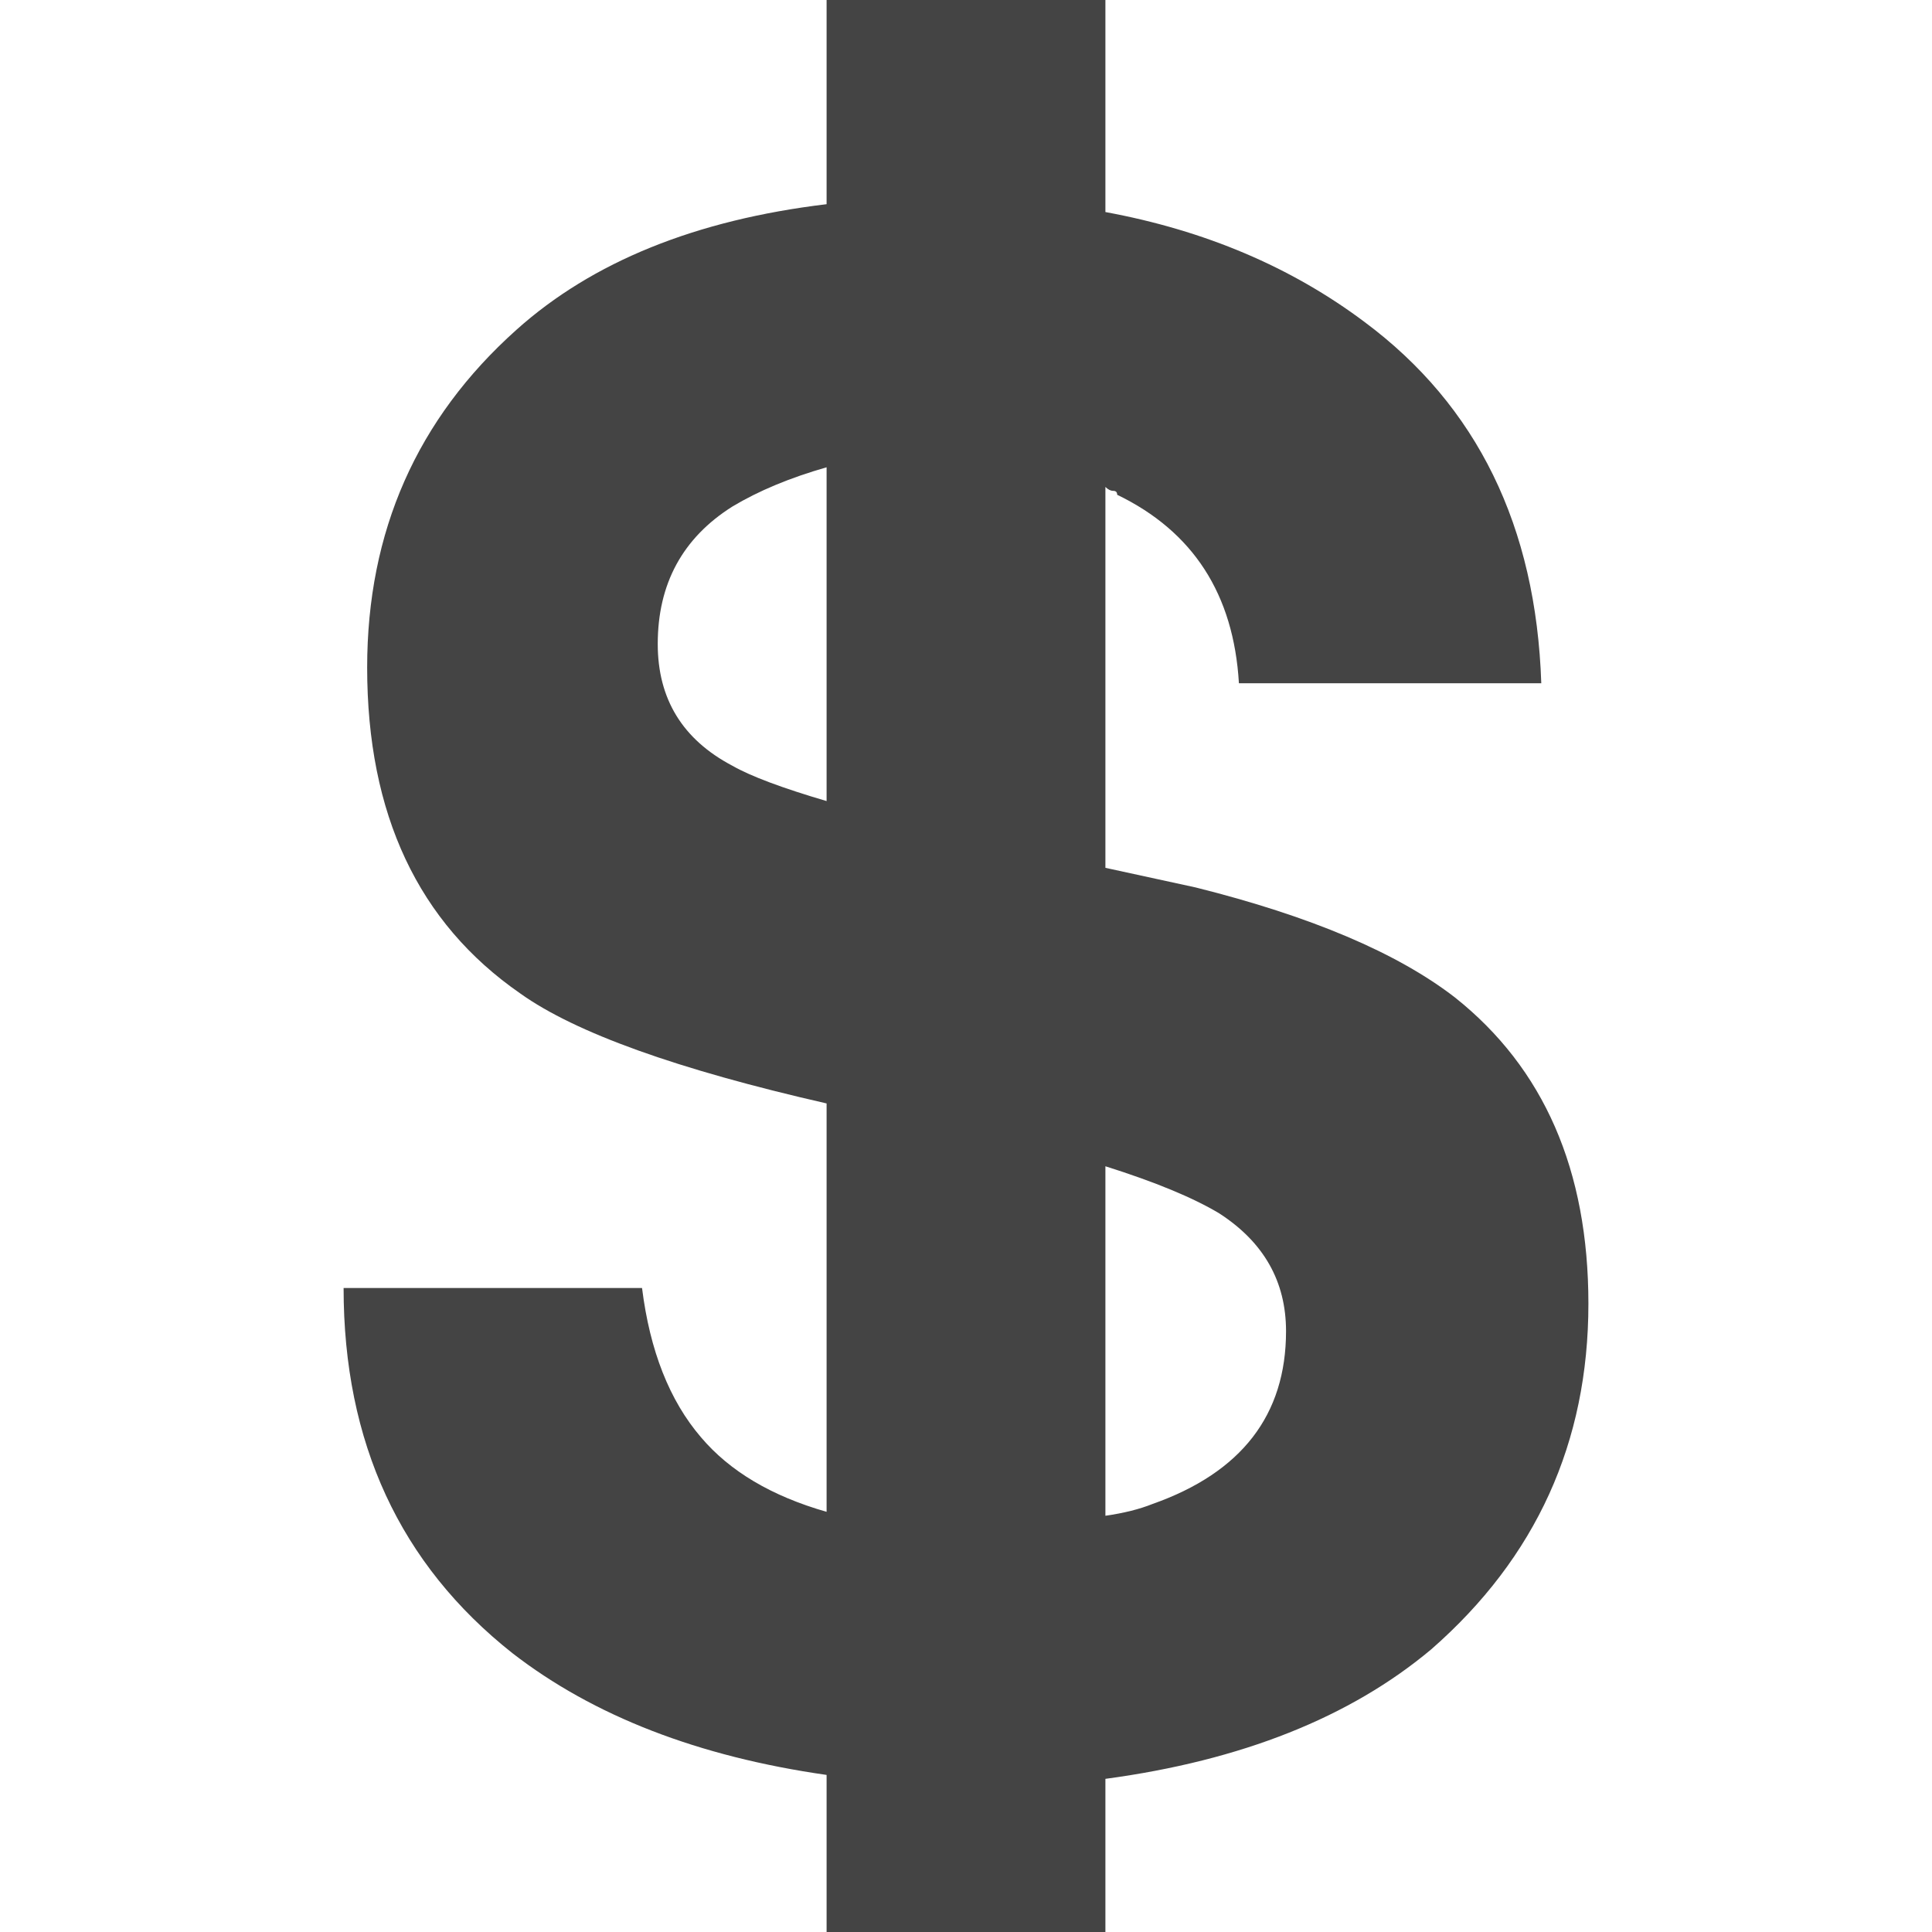
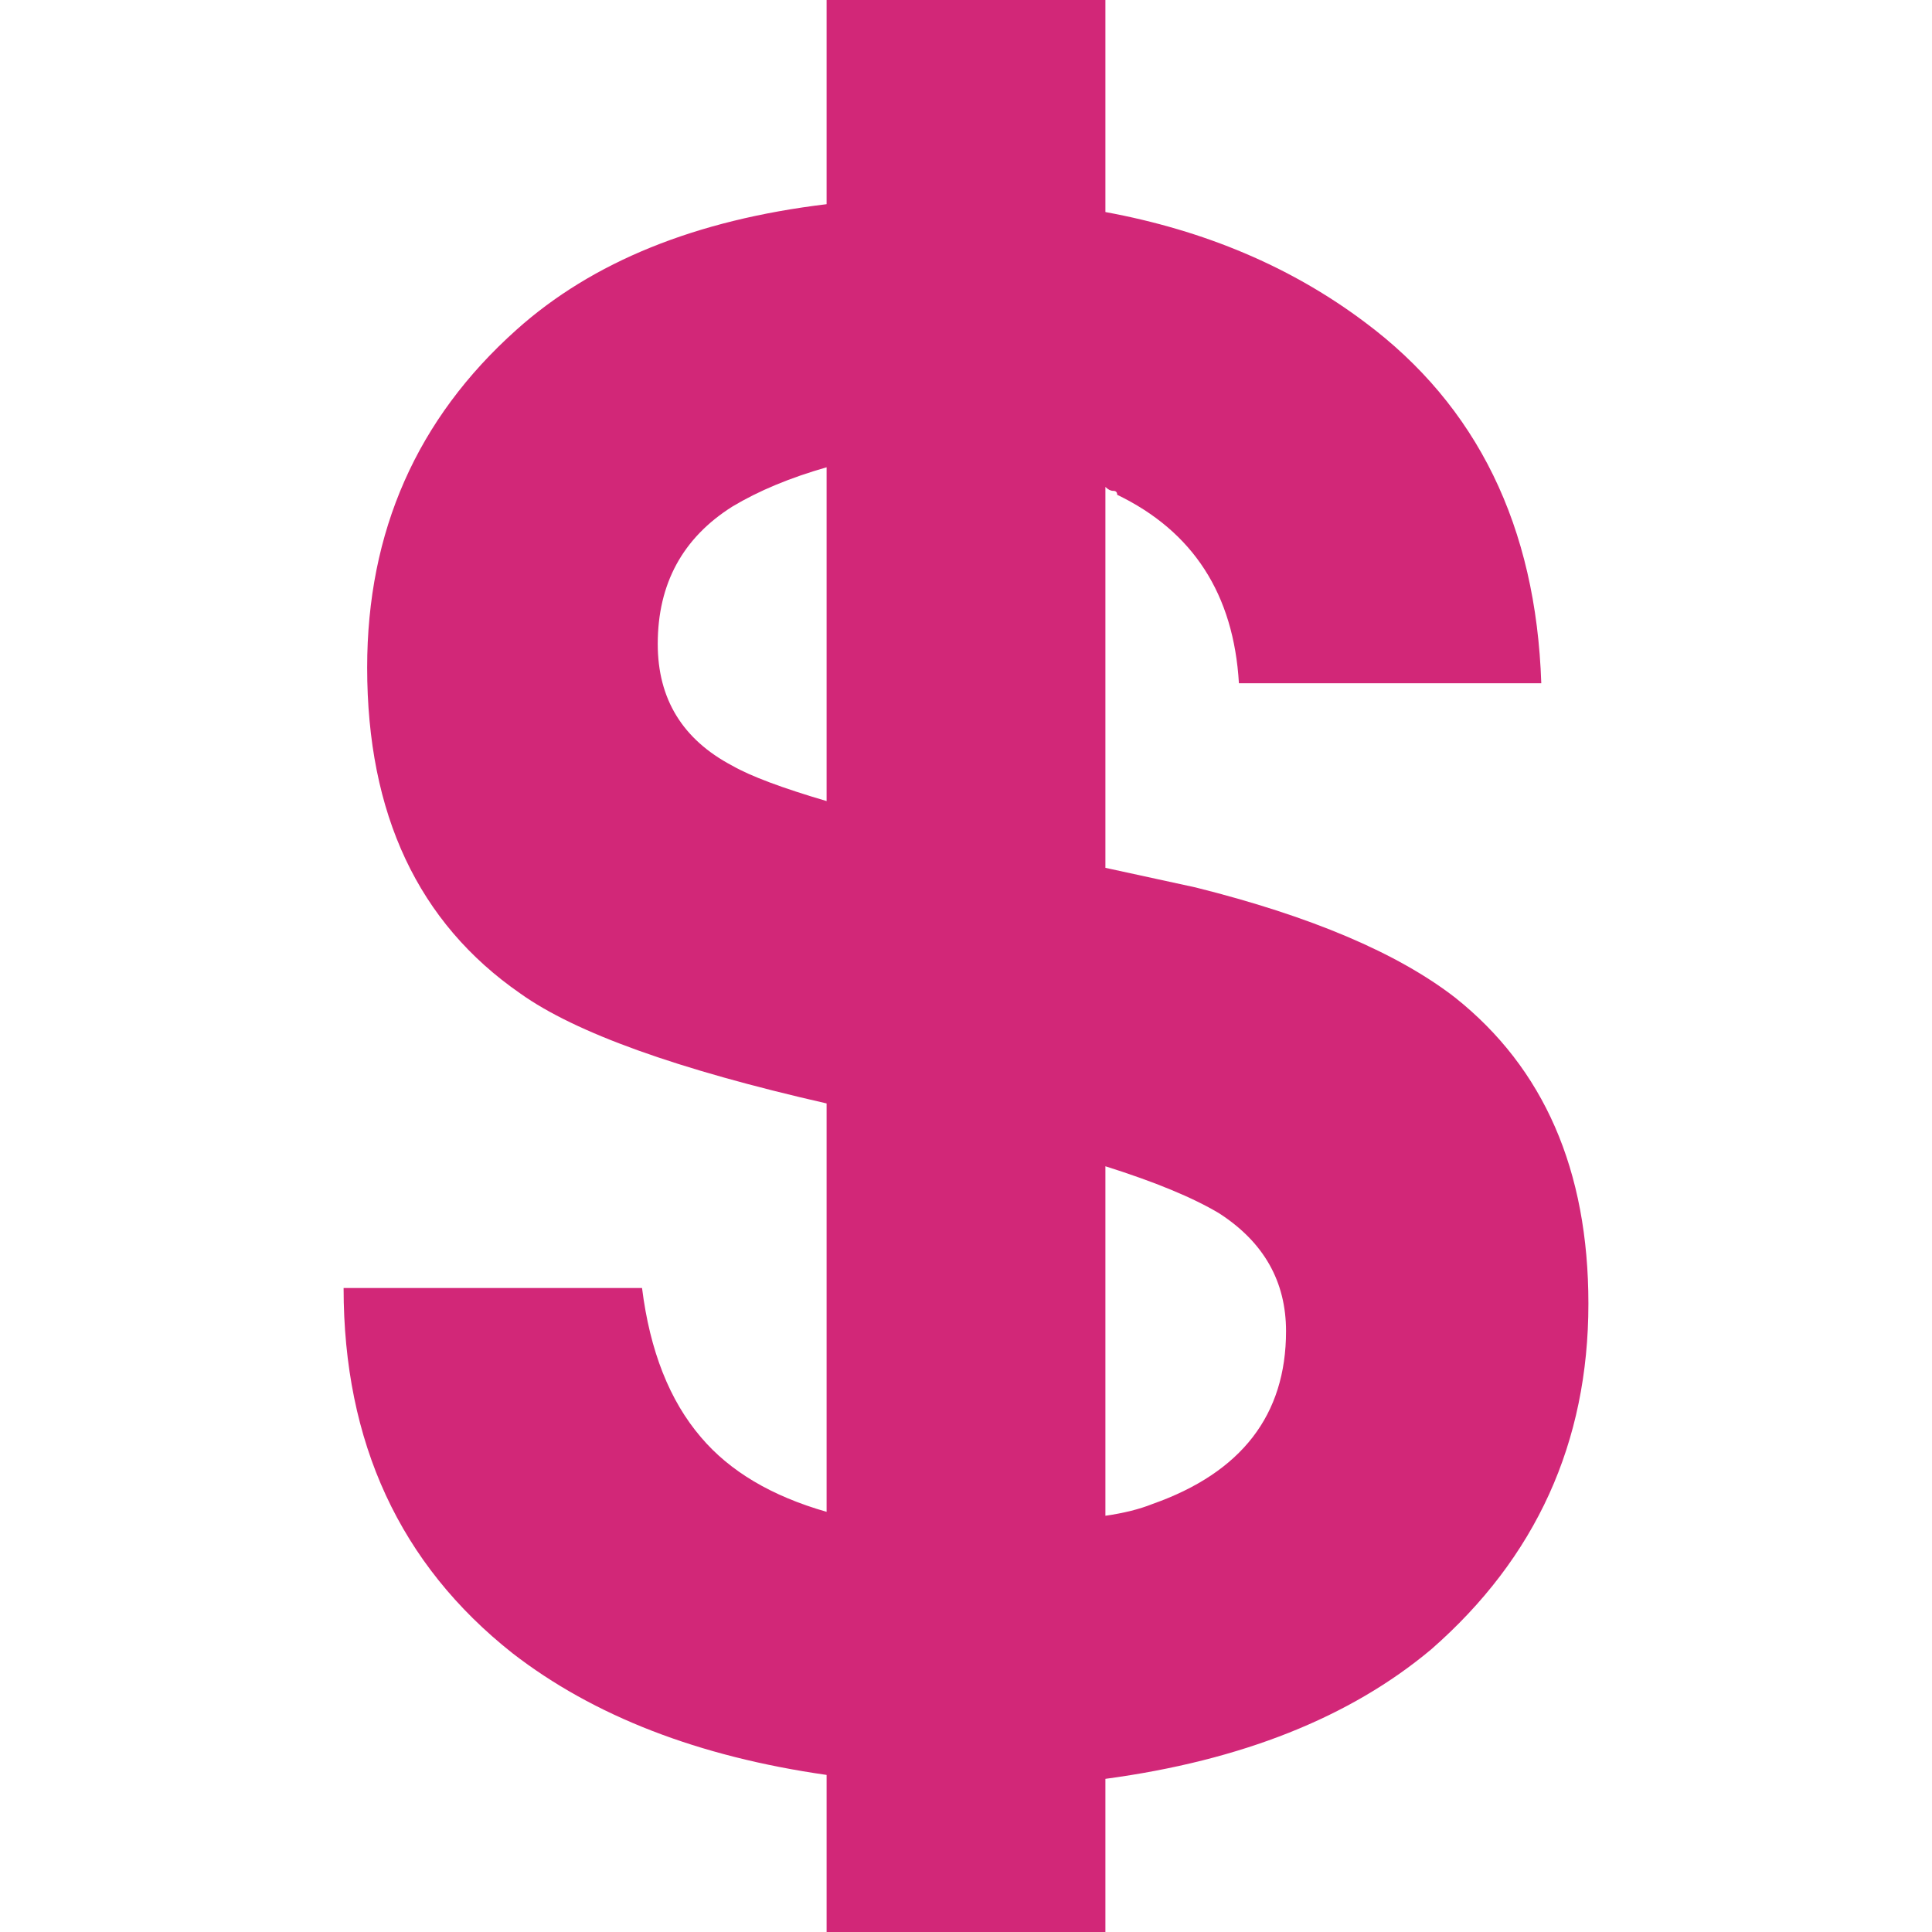
<svg xmlns="http://www.w3.org/2000/svg" version="1.1" x="0px" y="0px" viewBox="0 0 492 492" style="enable-background:new 0 0 492 492;" xml:space="preserve" width="16px" height="16px">
-   <path d="M370.5,254c-14.667-11.333-36.667-20.667-66-28l-23-5v-97c0.667,0.667,1.333,1,2,1s1,0.333,1,1    c19.334,9.333,29.668,25.333,31,48h77c-1.333-40-16.333-70.667-45-92c-18.667-14-40.667-23.333-66-28V0h-71v52    c-33.333,4-59.667,14.667-79,32c-25.333,22.667-38,51.334-38,86c0,37.333,13,65,39,83c14,10,40,19.333,78,28v104    c-14-4-24.667-10.333-32-19c-8-9.333-13-22-15-38h-76c0,39.333,14.333,70.333,43,93c20.667,16,47.333,26.333,80,31v40h71v-39    c34.667-4.667,62.333-15.667,83-33c26.667-23.333,40-52.667,40-88C404.5,298,393.167,272,370.5,254z M210.5,204    c-11.333-3.333-19.333-6.333-24-9c-12.667-6.667-19-17-19-31c0-15.333,6.333-27,19-35c6.667-4,14.667-7.333,24-10V204z M293.5,383    c-3.333,1.333-7.333,2.333-12,3v-89c12.667,4,22.333,8,29,12c11.333,7.333,17,17.333,17,30C327.5,360.333,316.167,375,293.5,383z" fill="#444444" />
+   <path d="M370.5,254c-14.667-11.333-36.667-20.667-66-28l-23-5v-97c0.667,0.667,1.333,1,2,1s1,0.333,1,1    c19.334,9.333,29.668,25.333,31,48h77c-1.333-40-16.333-70.667-45-92c-18.667-14-40.667-23.333-66-28V0h-71v52    c-33.333,4-59.667,14.667-79,32c-25.333,22.667-38,51.334-38,86c0,37.333,13,65,39,83c14,10,40,19.333,78,28v104    c-14-4-24.667-10.333-32-19c-8-9.333-13-22-15-38h-76c0,39.333,14.333,70.333,43,93c20.667,16,47.333,26.333,80,31v40h71v-39    c34.667-4.667,62.333-15.667,83-33c26.667-23.333,40-52.667,40-88C404.5,298,393.167,272,370.5,254z M210.5,204    c-11.333-3.333-19.333-6.333-24-9c-12.667-6.667-19-17-19-31c0-15.333,6.333-27,19-35c6.667-4,14.667-7.333,24-10V204z M293.5,383    c-3.333,1.333-7.333,2.333-12,3v-89c12.667,4,22.333,8,29,12c11.333,7.333,17,17.333,17,30C327.5,360.333,316.167,375,293.5,383z" fill="#D22778" />
</svg>
